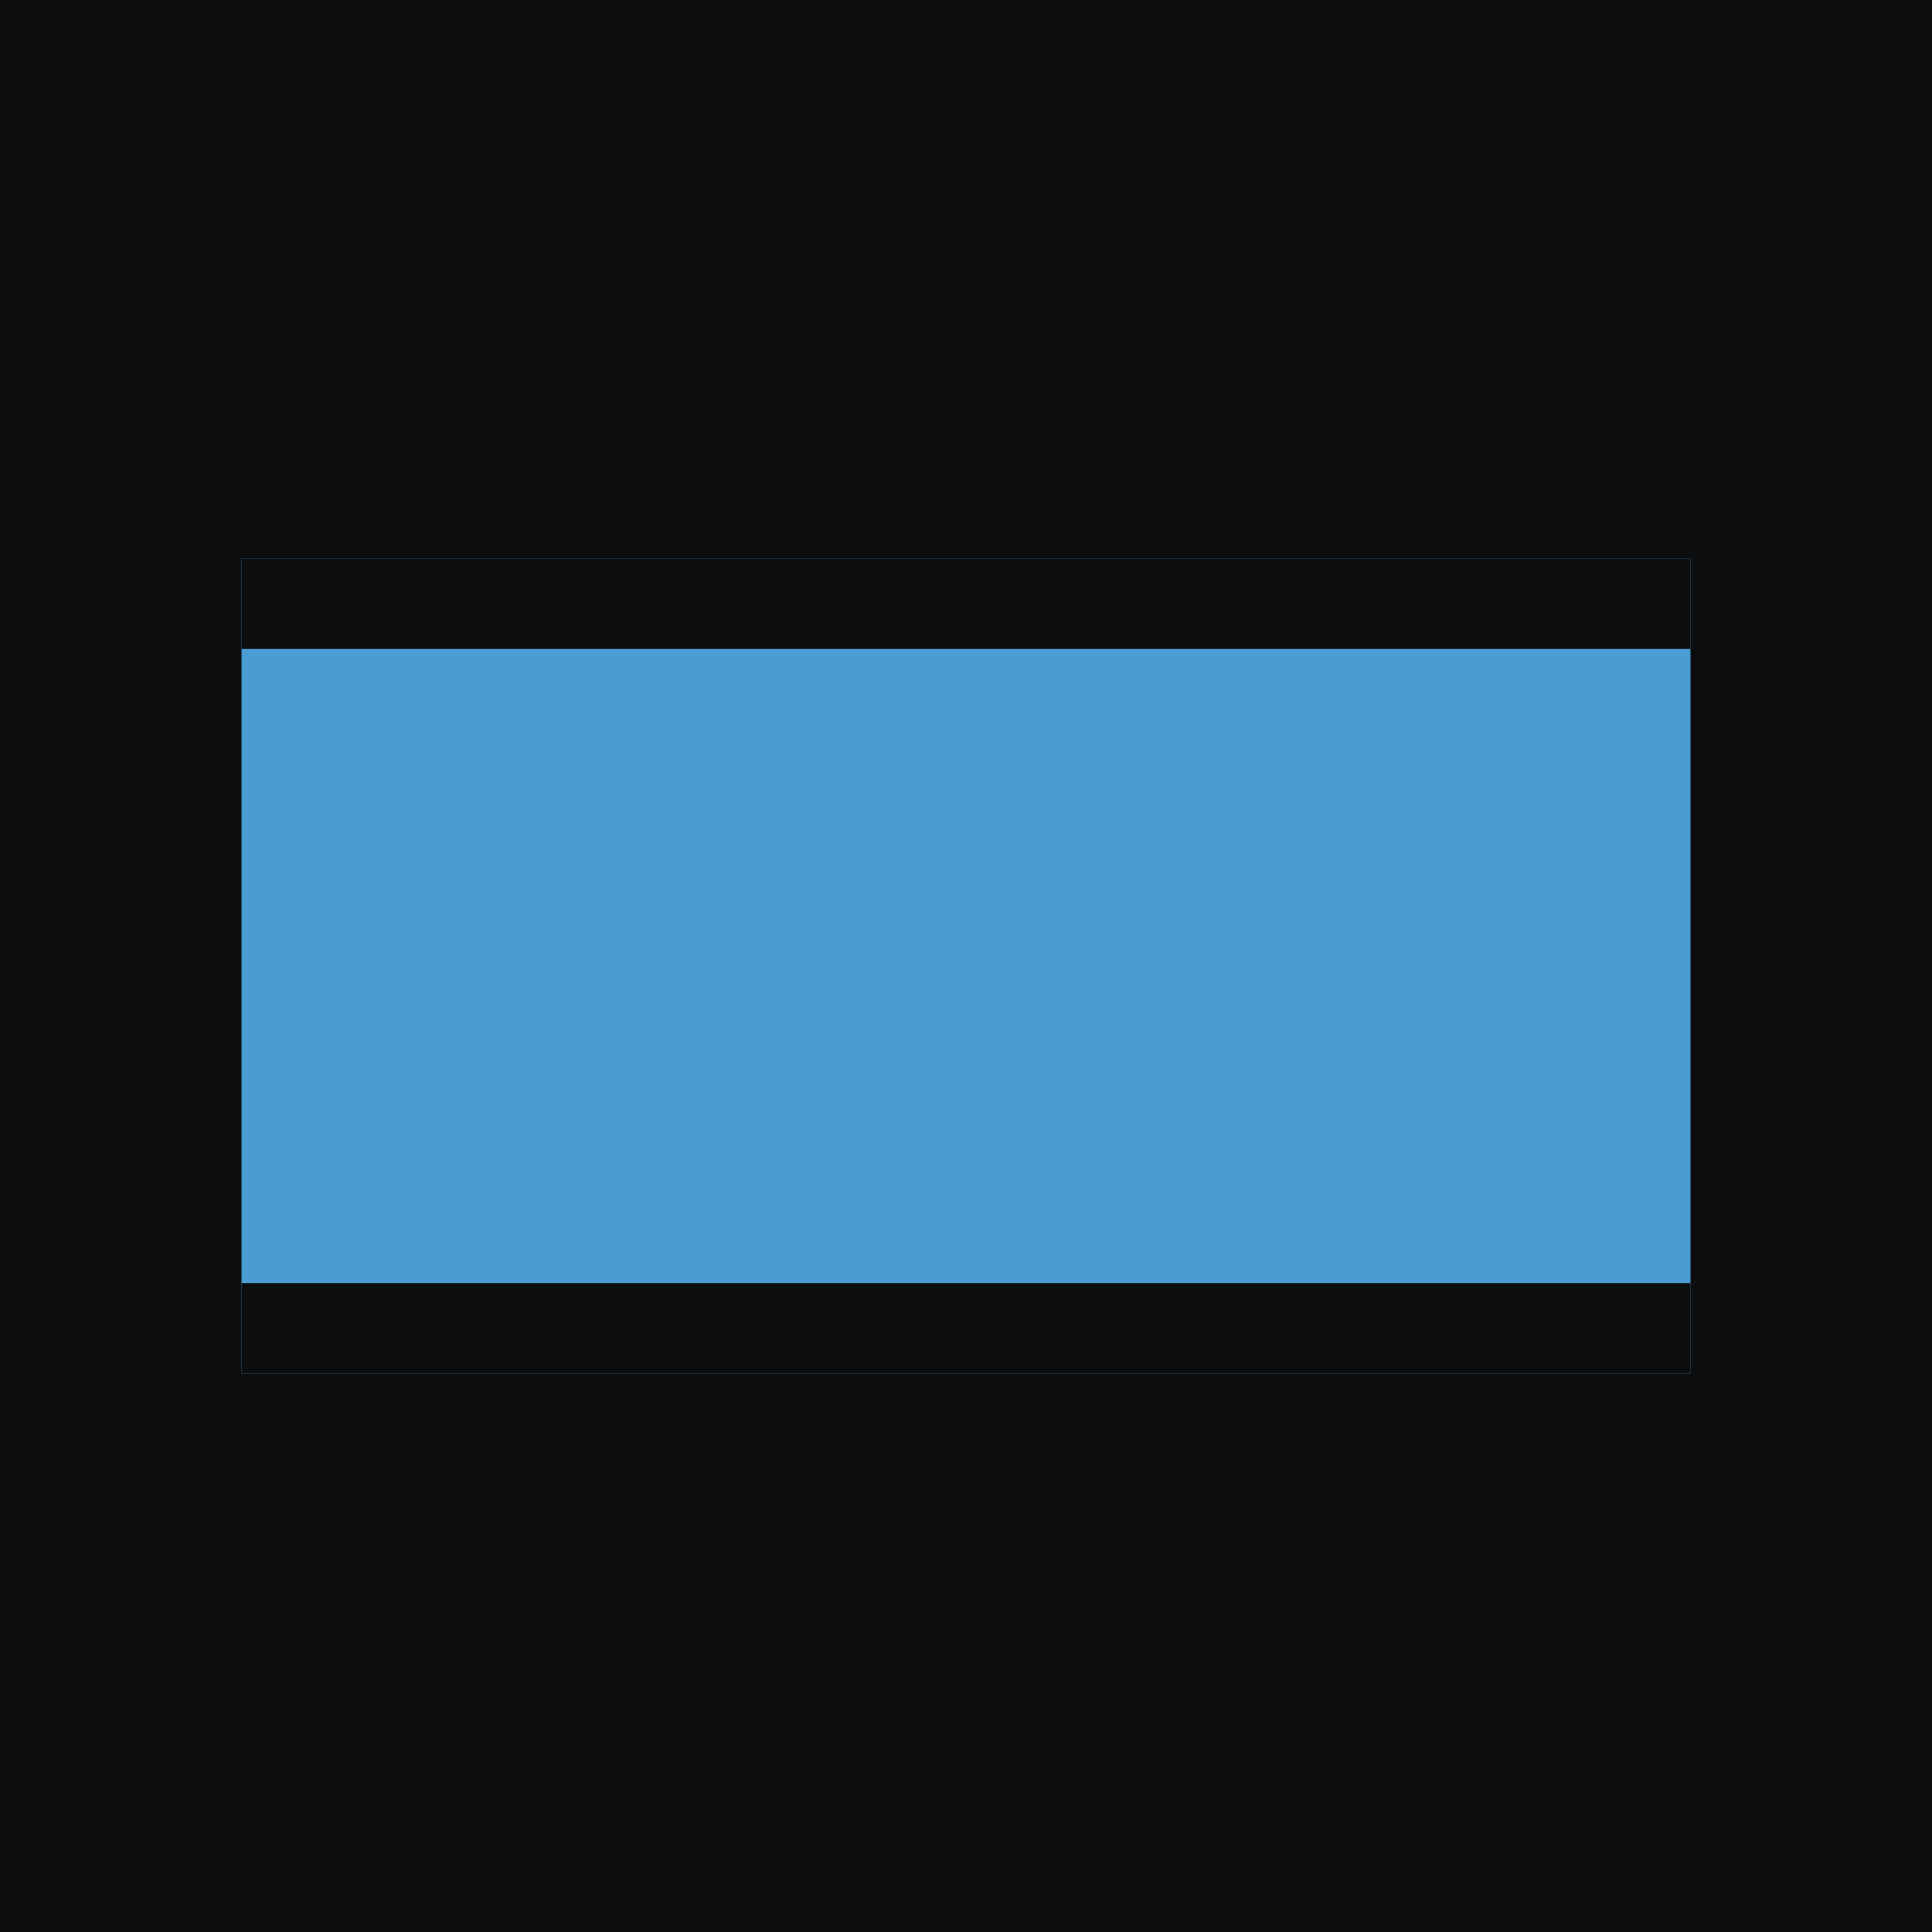
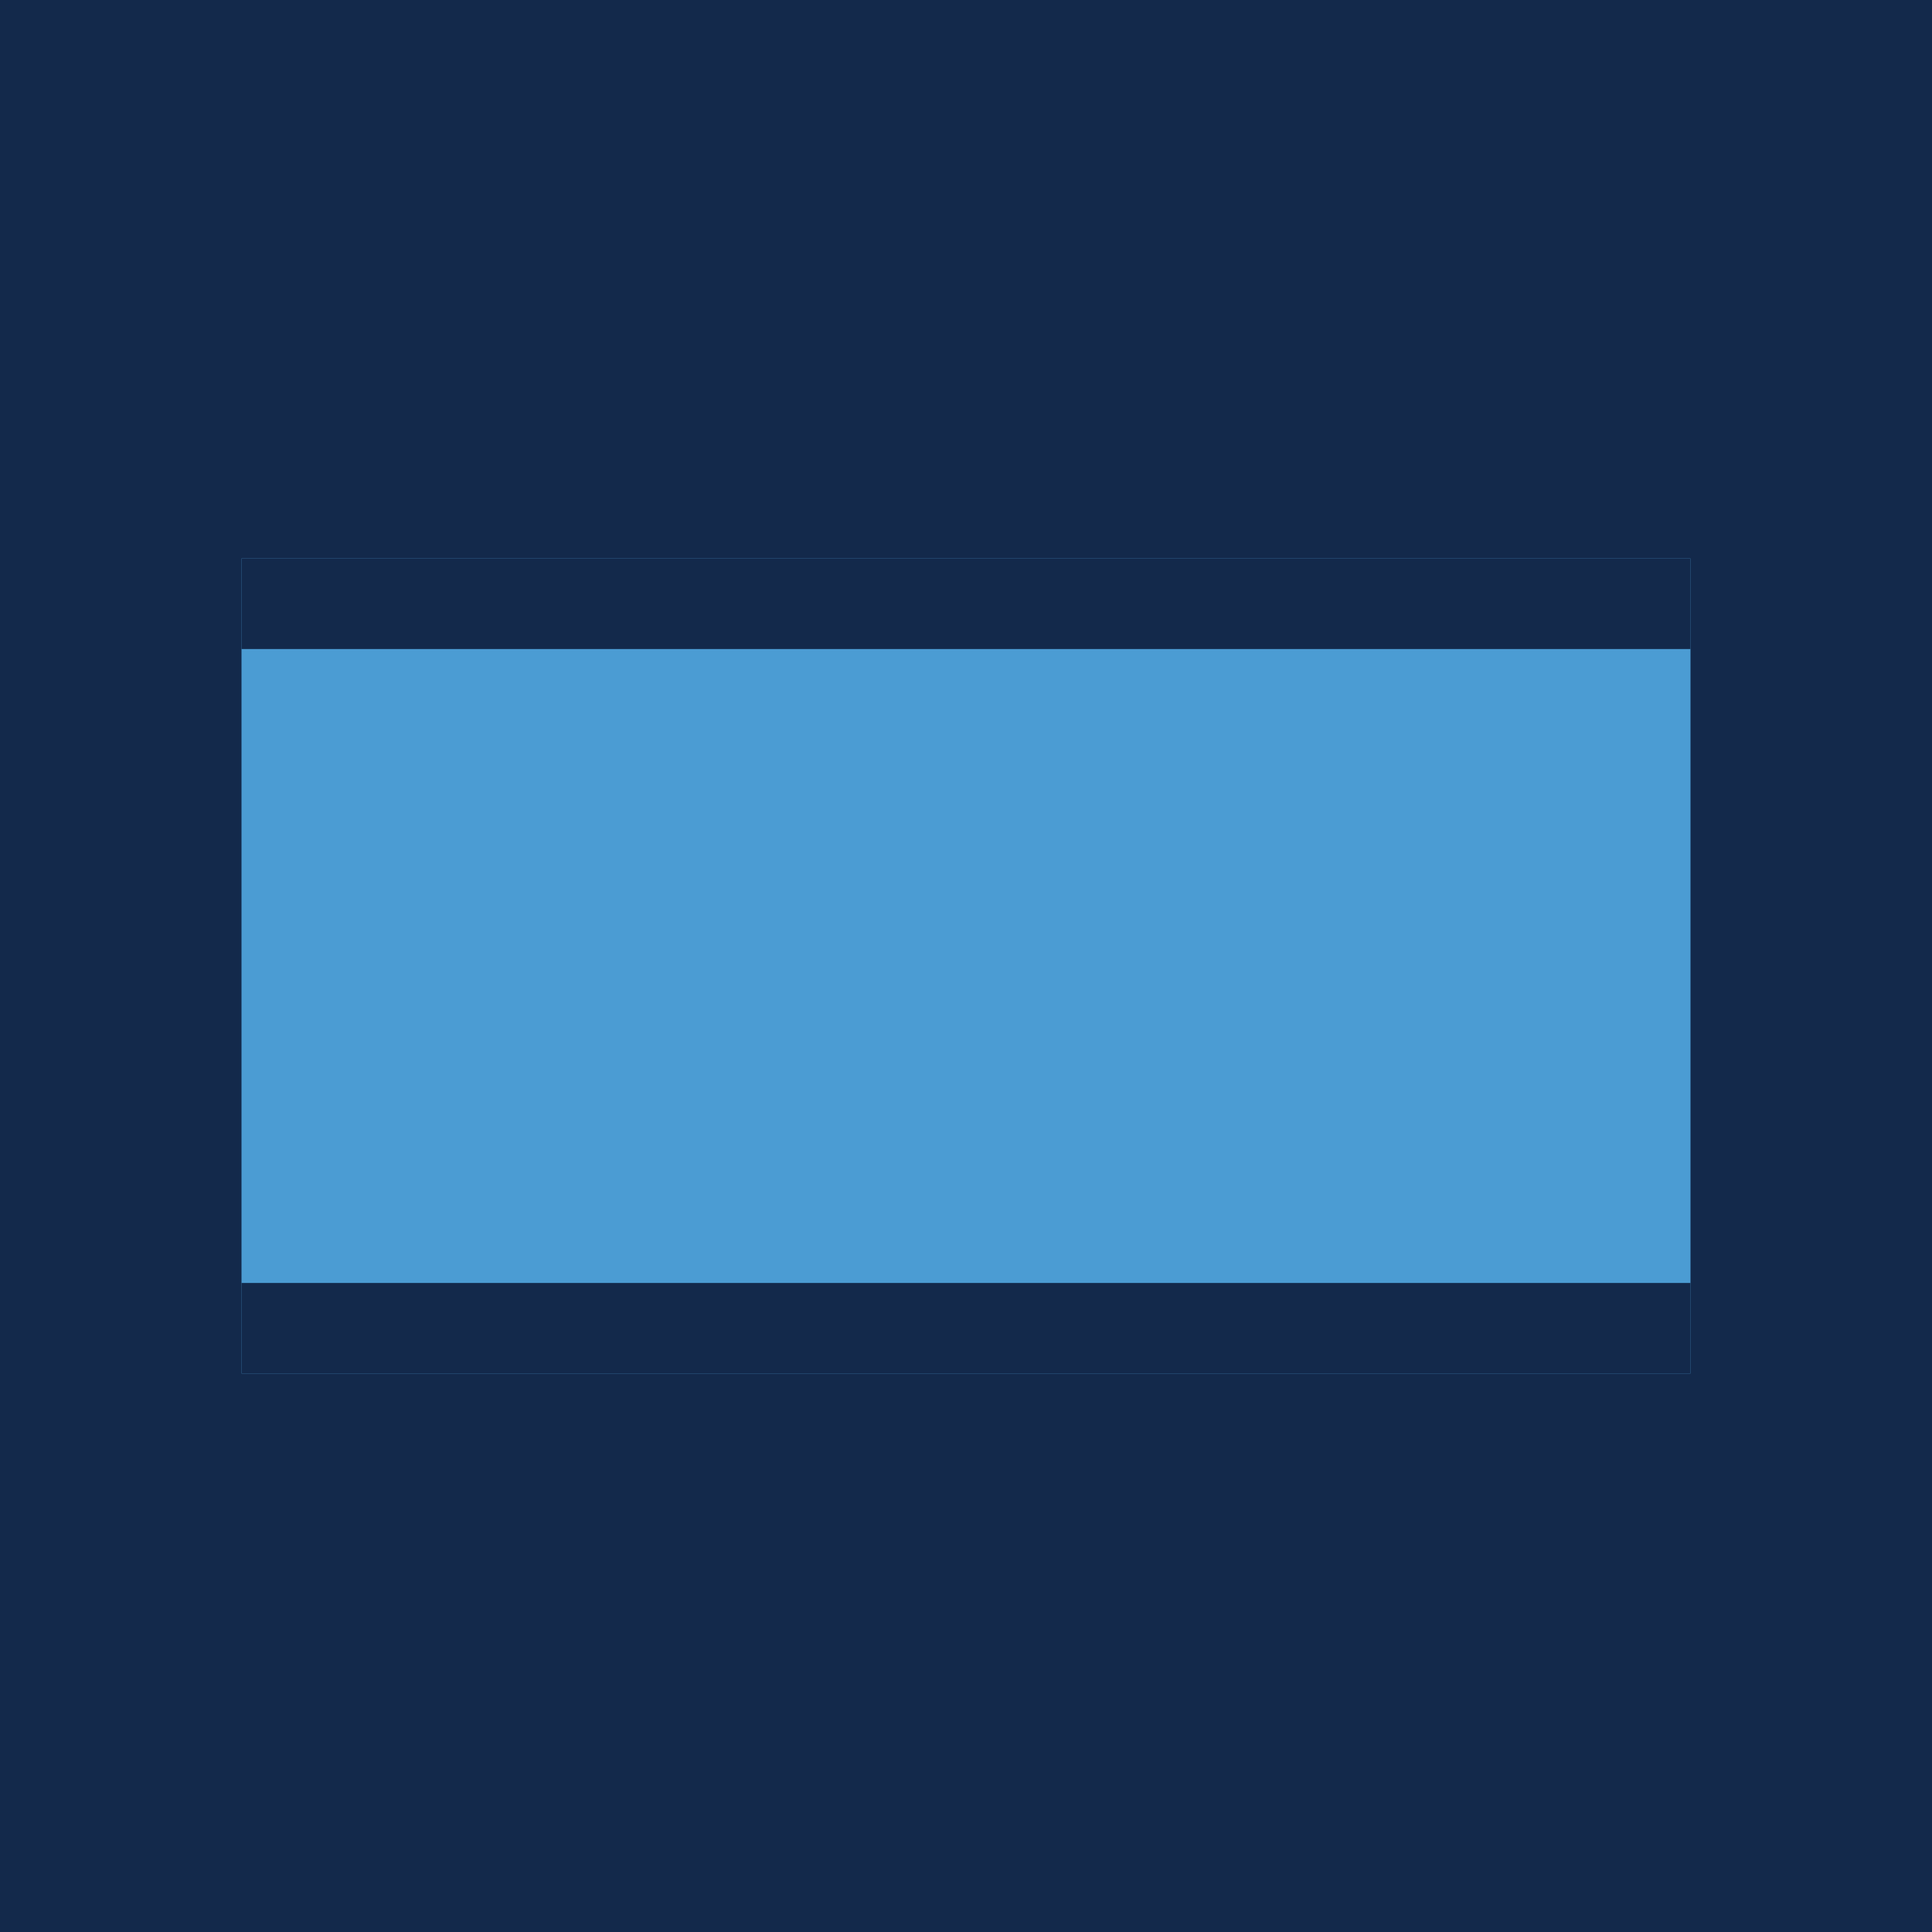
<svg xmlns="http://www.w3.org/2000/svg" viewBox="0 0 32 32">
-   <rect width="32" height="32" fill="#0B0D0F" />
+   <rect width="32" height="32" fill="#13294B" />
  <rect x="4" y="9.25" width="24" height="13.5" fill="#4B9CD3" />
-   <rect x="4" y="9.25" width="24" height="1.5" fill="#0B0D0F" />
-   <rect x="4" y="21.25" width="24" height="1.5" fill="#0B0D0F" />
+   <rect x="4" y="9.25" width="24" height="1.5" fill="#13294B" />
+   <rect x="4" y="21.25" width="24" height="1.5" fill="#13294B" />
</svg>
